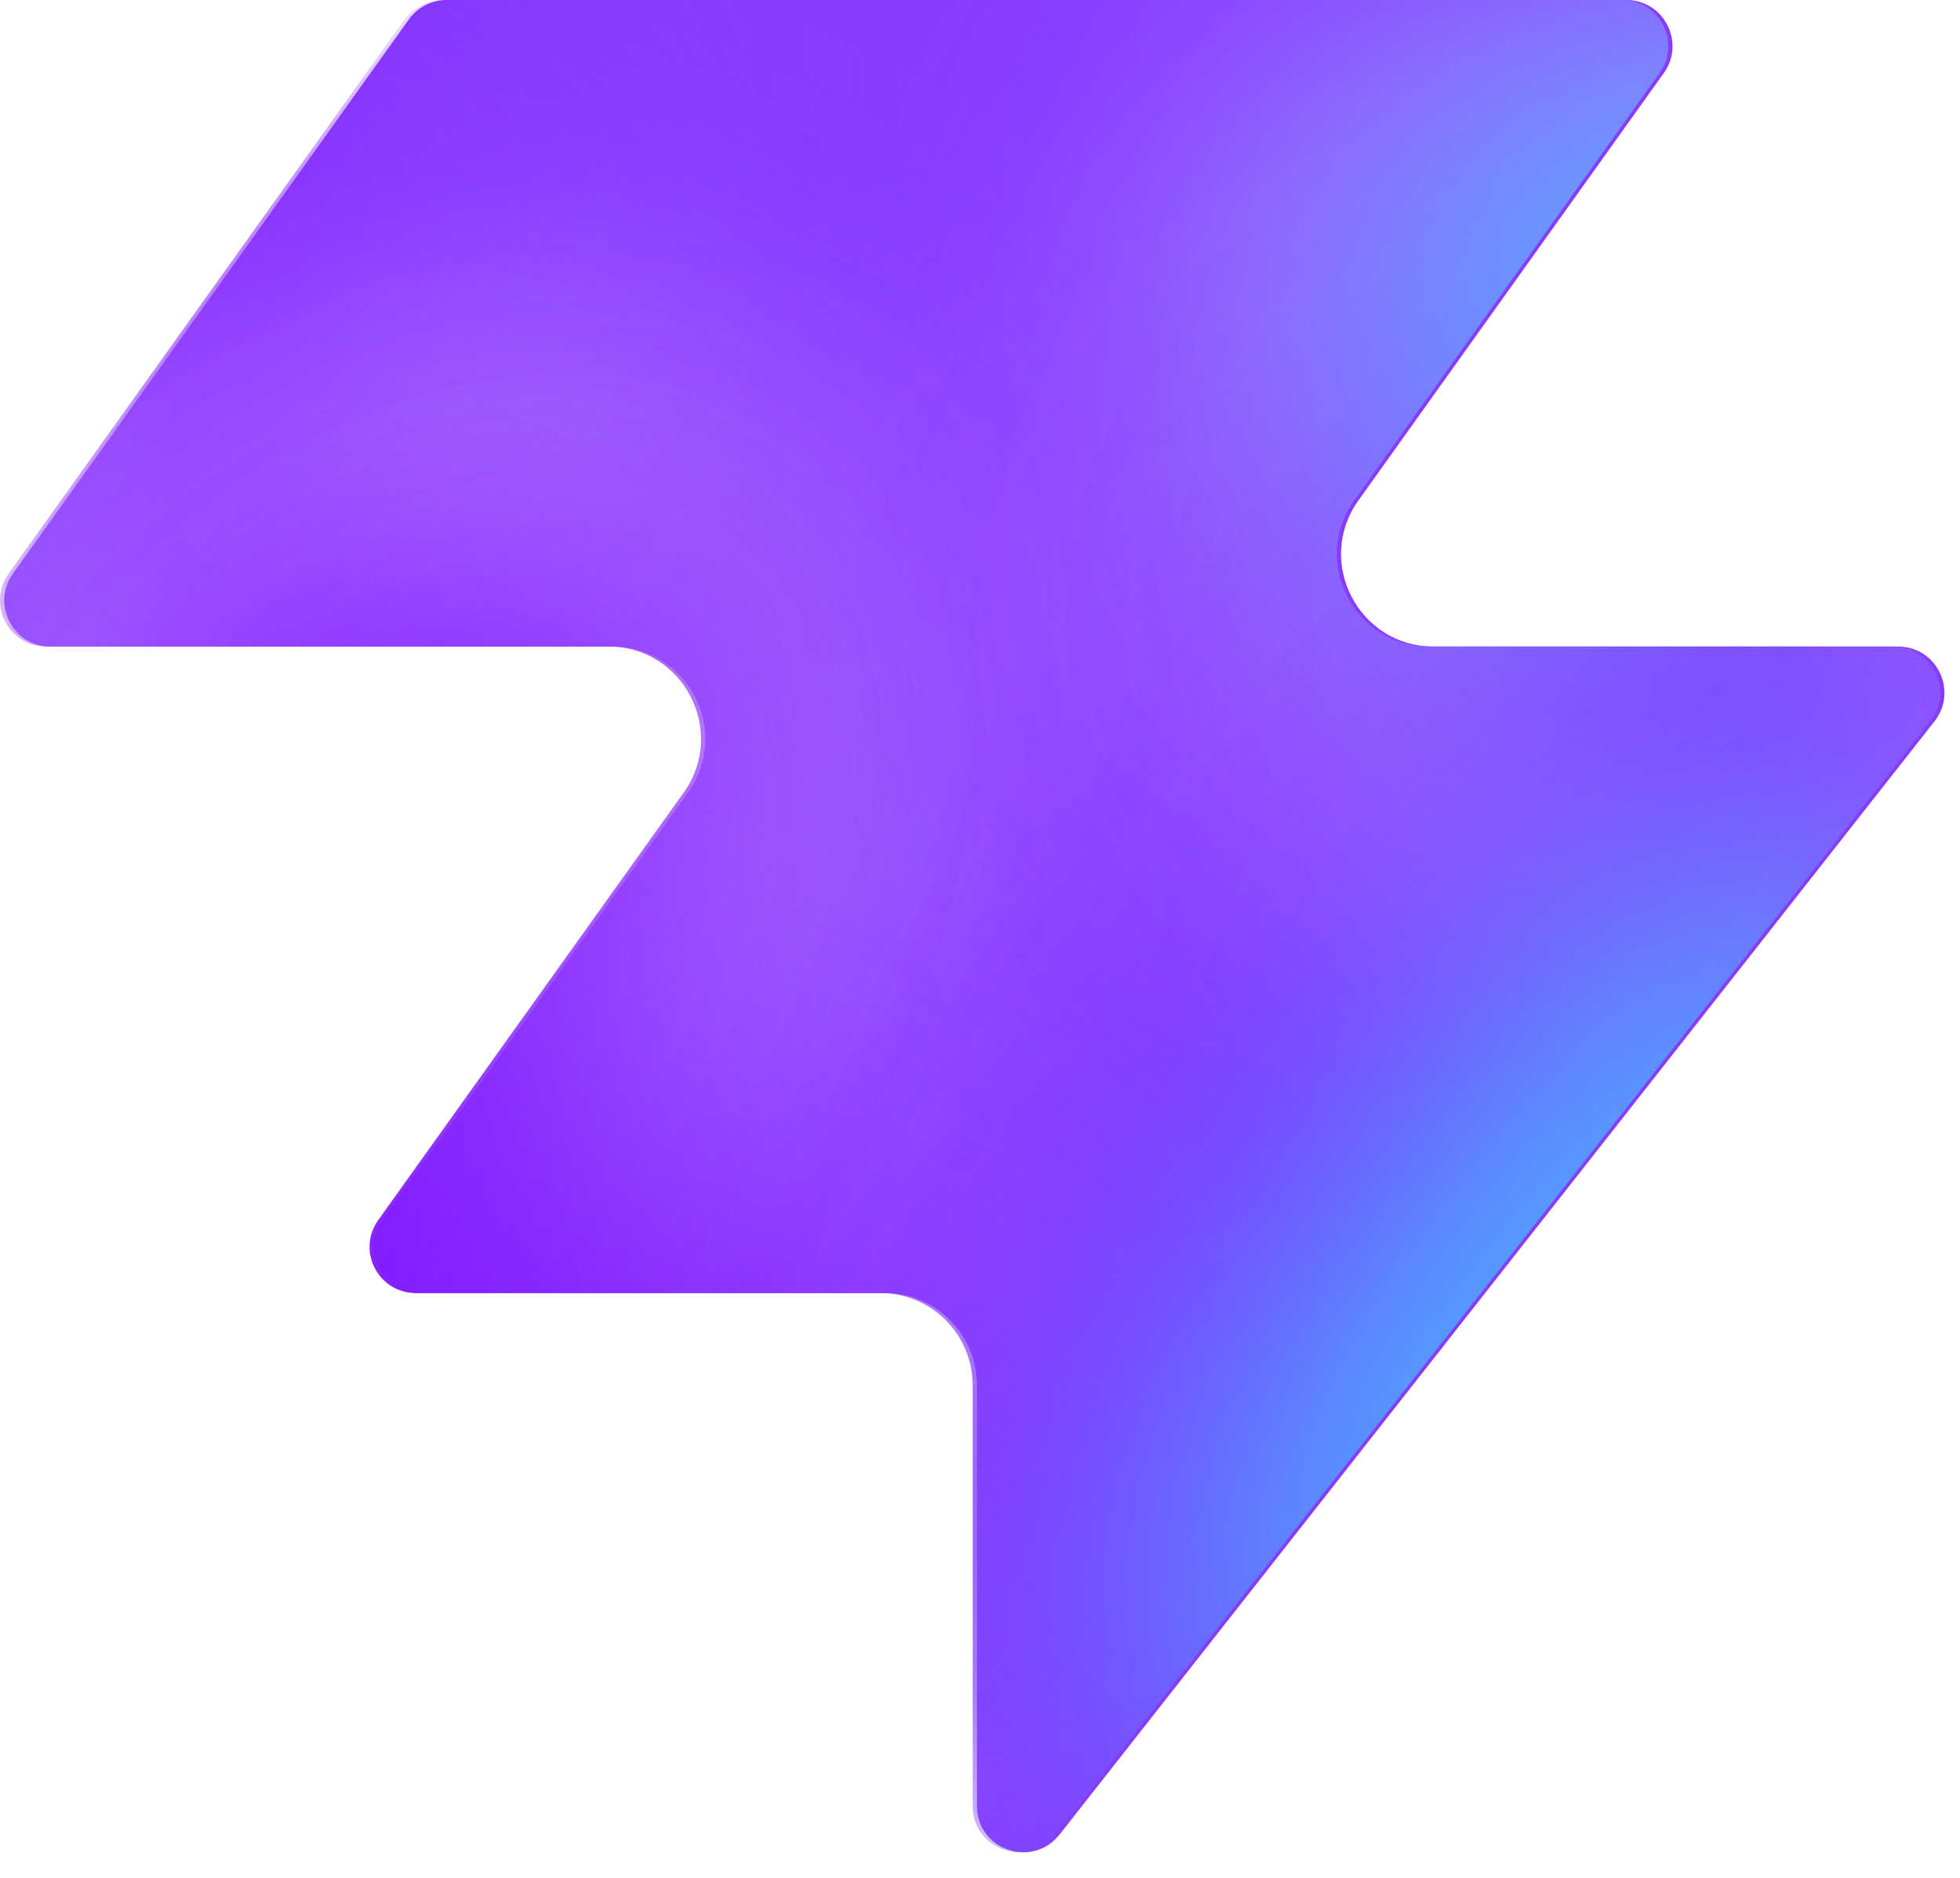
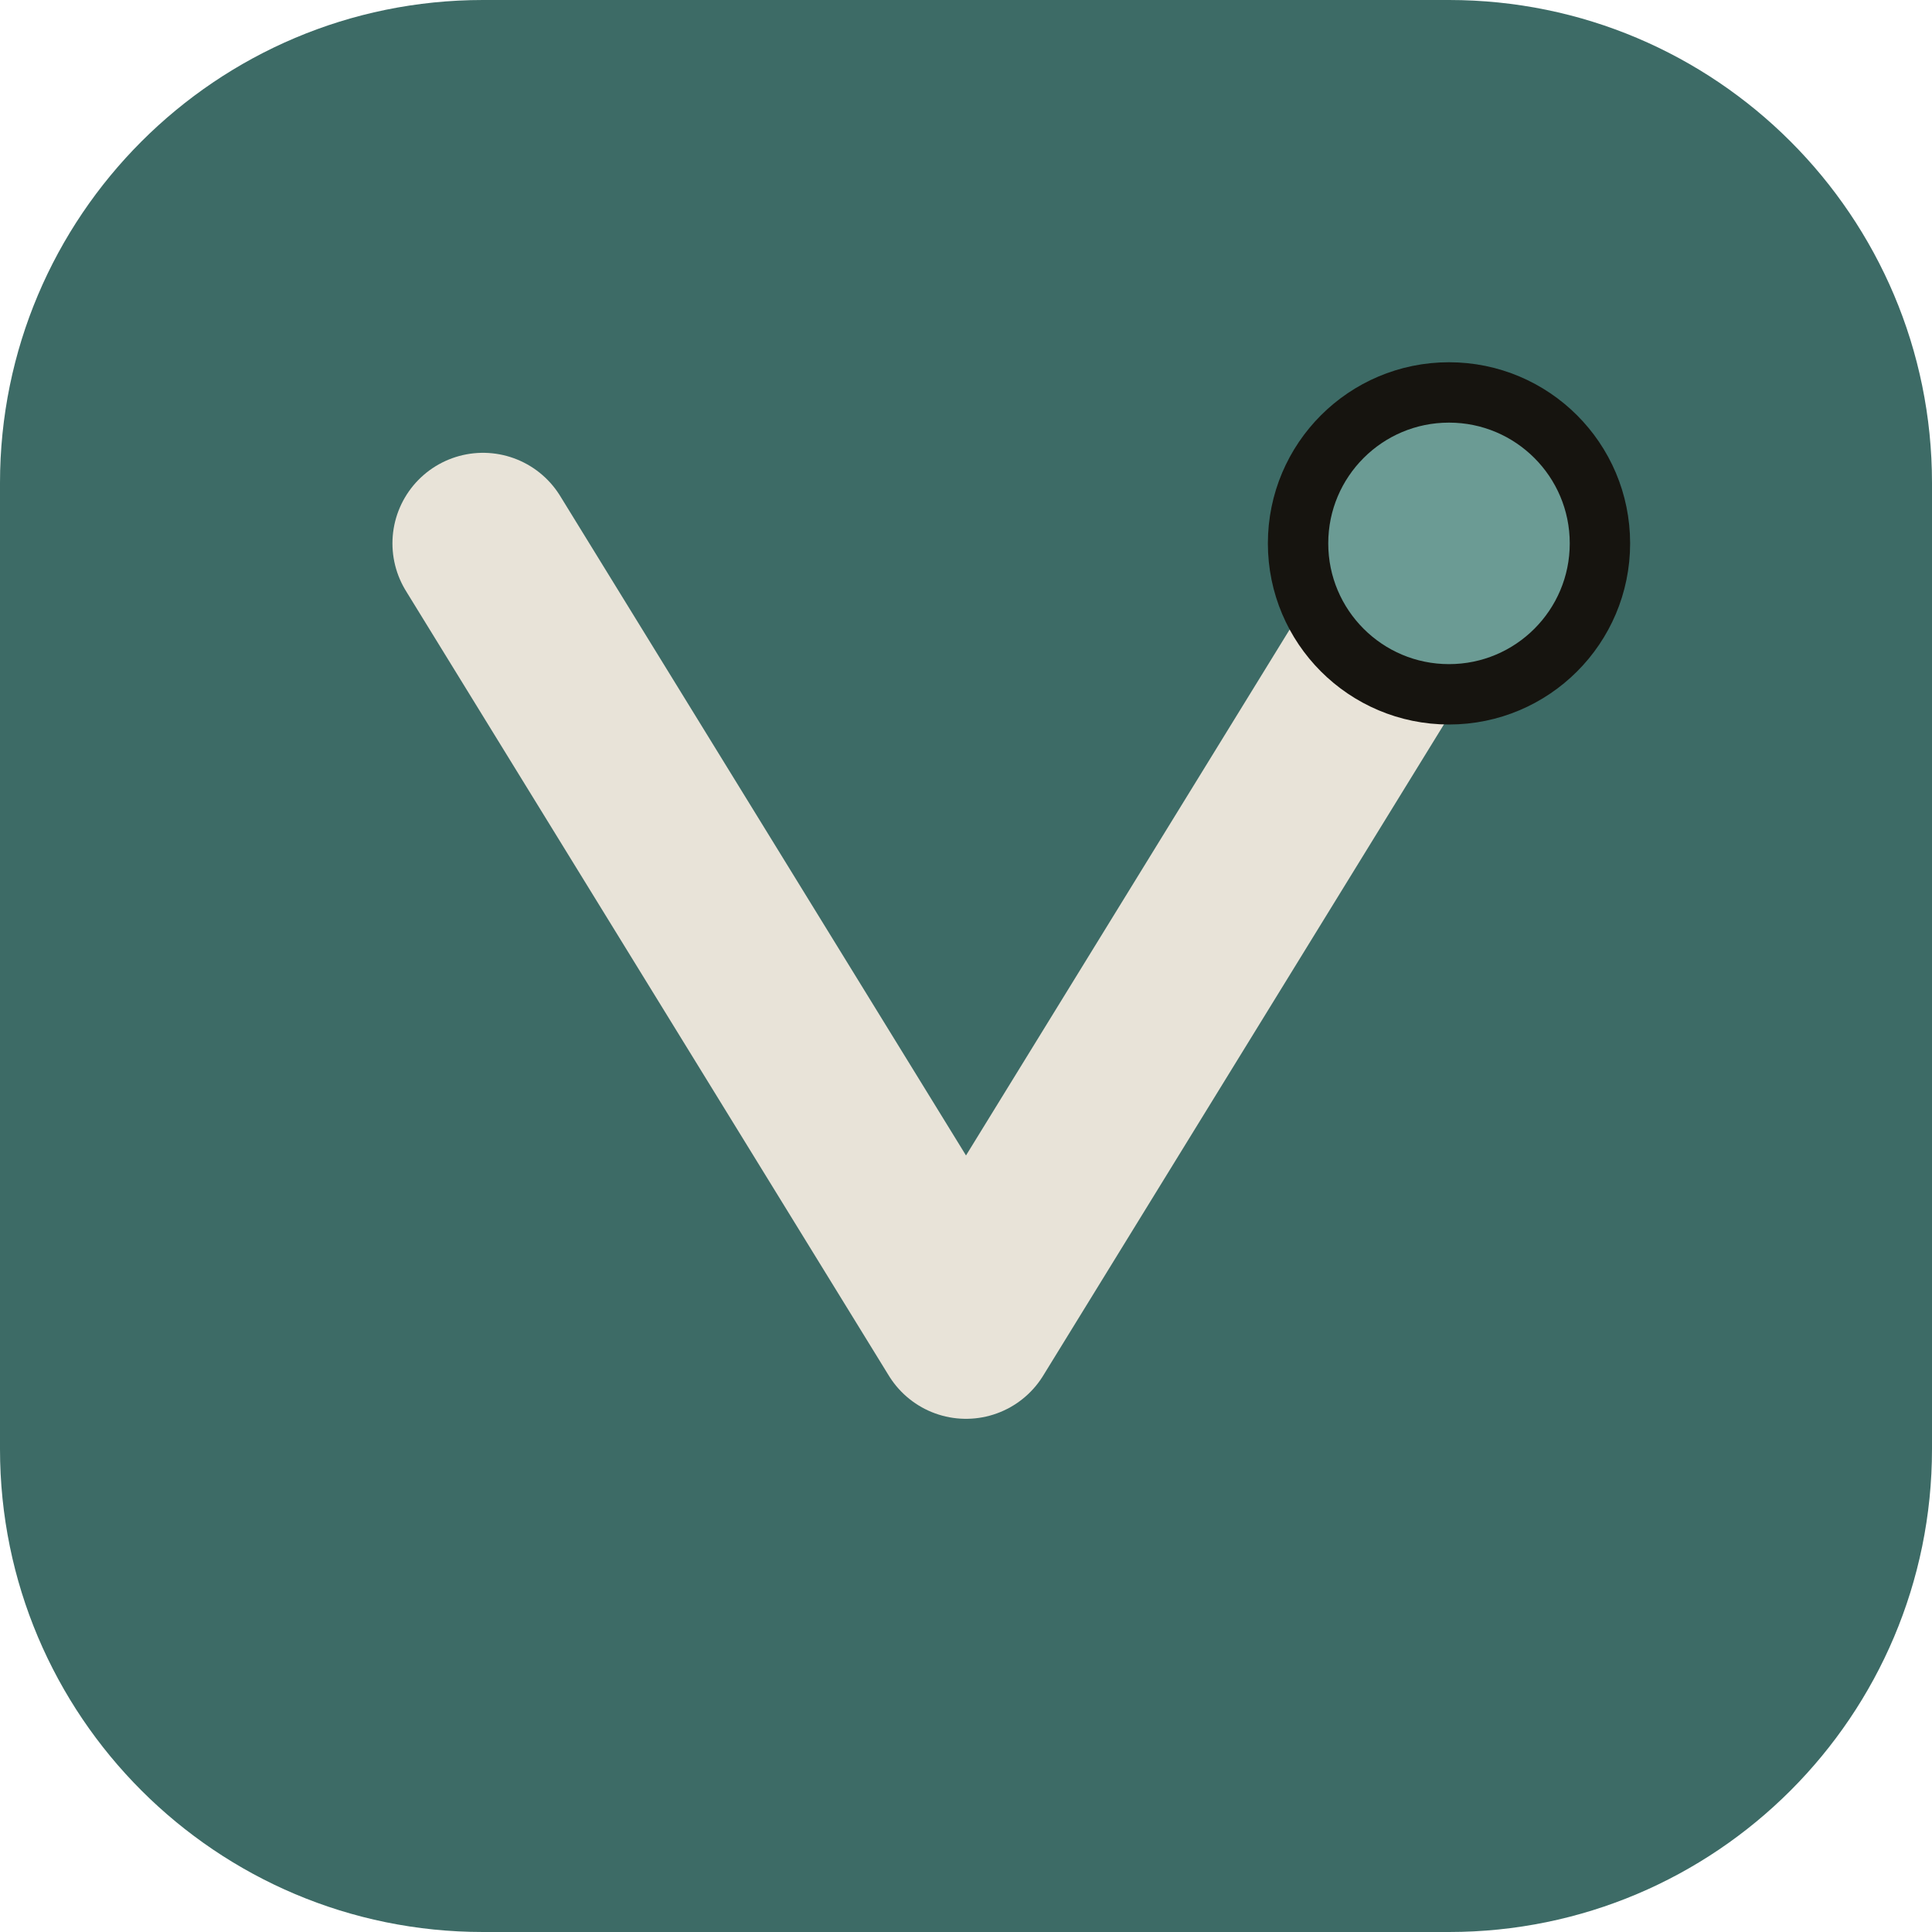
- <svg xmlns="http://www.w3.org/2000/svg" width="48" height="46" fill="none" viewBox="0 0 48 46">
-   <path fill="#863bff" d="M25.946 44.938c-.664.845-2.021.375-2.021-.698V33.937a2.26 2.26 0 0 0-2.262-2.262H10.287c-.92 0-1.456-1.04-.92-1.788l7.48-10.471c1.07-1.497 0-3.578-1.842-3.578H1.237c-.92 0-1.456-1.04-.92-1.788L10.013.474c.214-.297.556-.474.92-.474h28.894c.92 0 1.456 1.04.92 1.788l-7.48 10.471c-1.07 1.498 0 3.579 1.842 3.579h11.377c.943 0 1.473 1.088.89 1.83L25.947 44.94z" style="fill:#863bff;fill:color(display-p3 .525 .23 1);fill-opacity:1" />
-   <mask id="a" width="48" height="46" x="0" y="0" maskUnits="userSpaceOnUse" style="mask-type:alpha">
-     <path fill="#000" d="M25.842 44.938c-.664.844-2.021.375-2.021-.698V33.937a2.26 2.26 0 0 0-2.262-2.262H10.183c-.92 0-1.456-1.04-.92-1.788l7.48-10.471c1.07-1.498 0-3.579-1.842-3.579H1.133c-.92 0-1.456-1.04-.92-1.787L9.91.473c.214-.297.556-.474.92-.474h28.894c.92 0 1.456 1.04.92 1.788l-7.48 10.471c-1.07 1.498 0 3.578 1.842 3.578h11.377c.943 0 1.473 1.088.89 1.832L25.843 44.94z" style="fill:#000;fill-opacity:1" />
-   </mask>
-   <g mask="url(#a)">
-     <g filter="url(#b)">
-       <ellipse cx="5.508" cy="14.704" fill="#ede6ff" rx="5.508" ry="14.704" style="fill:#ede6ff;fill:color(display-p3 .927 .903 1);fill-opacity:1" transform="matrix(.00324 1 1 -.00324 -4.47 31.516)" />
-     </g>
-     <g filter="url(#c)">
-       <ellipse cx="10.399" cy="29.851" fill="#ede6ff" rx="10.399" ry="29.851" style="fill:#ede6ff;fill:color(display-p3 .927 .903 1);fill-opacity:1" transform="matrix(.00324 1 1 -.00324 -39.328 7.883)" />
-     </g>
-     <g filter="url(#d)">
-       <ellipse cx="5.508" cy="30.487" fill="#7e14ff" rx="5.508" ry="30.487" style="fill:#7e14ff;fill:color(display-p3 .492 .077 1);fill-opacity:1" transform="rotate(89.814 -25.913 -14.639)scale(1 -1)" />
-     </g>
-     <g filter="url(#e)">
-       <ellipse cx="5.508" cy="30.599" fill="#7e14ff" rx="5.508" ry="30.599" style="fill:#7e14ff;fill:color(display-p3 .492 .077 1);fill-opacity:1" transform="rotate(89.814 -32.644 -3.334)scale(1 -1)" />
-     </g>
-     <g filter="url(#f)">
-       <ellipse cx="5.508" cy="30.599" fill="#7e14ff" rx="5.508" ry="30.599" style="fill:#7e14ff;fill:color(display-p3 .492 .077 1);fill-opacity:1" transform="matrix(.00324 1 1 -.00324 -34.34 30.47)" />
-     </g>
-     <g filter="url(#g)">
-       <ellipse cx="14.072" cy="22.078" fill="#ede6ff" rx="14.072" ry="22.078" style="fill:#ede6ff;fill:color(display-p3 .927 .903 1);fill-opacity:1" transform="rotate(93.35 24.506 48.493)scale(-1 1)" />
-     </g>
-     <g filter="url(#h)">
-       <ellipse cx="3.47" cy="21.501" fill="#7e14ff" rx="3.47" ry="21.501" style="fill:#7e14ff;fill:color(display-p3 .492 .077 1);fill-opacity:1" transform="rotate(89.009 28.708 47.59)scale(-1 1)" />
-     </g>
-     <g filter="url(#i)">
-       <ellipse cx="3.47" cy="21.501" fill="#7e14ff" rx="3.47" ry="21.501" style="fill:#7e14ff;fill:color(display-p3 .492 .077 1);fill-opacity:1" transform="rotate(89.009 28.708 47.59)scale(-1 1)" />
-     </g>
-     <g filter="url(#j)">
-       <ellipse cx=".387" cy="8.972" fill="#7e14ff" rx="4.407" ry="29.108" style="fill:#7e14ff;fill:color(display-p3 .492 .077 1);fill-opacity:1" transform="rotate(39.51 .387 8.972)" />
-     </g>
-     <g filter="url(#k)">
-       <ellipse cx="47.523" cy="-6.092" fill="#7e14ff" rx="4.407" ry="29.108" style="fill:#7e14ff;fill:color(display-p3 .492 .077 1);fill-opacity:1" transform="rotate(37.892 47.523 -6.092)" />
-     </g>
-     <g filter="url(#l)">
-       <ellipse cx="41.412" cy="6.333" fill="#47bfff" rx="5.971" ry="9.665" style="fill:#47bfff;fill:color(display-p3 .28 .748 1);fill-opacity:1" transform="rotate(37.892 41.412 6.333)" />
-     </g>
-     <g filter="url(#m)">
-       <ellipse cx="-1.879" cy="38.332" fill="#7e14ff" rx="4.407" ry="29.108" style="fill:#7e14ff;fill:color(display-p3 .492 .077 1);fill-opacity:1" transform="rotate(37.892 -1.88 38.332)" />
-     </g>
-     <g filter="url(#n)">
-       <ellipse cx="-1.879" cy="38.332" fill="#7e14ff" rx="4.407" ry="29.108" style="fill:#7e14ff;fill:color(display-p3 .492 .077 1);fill-opacity:1" transform="rotate(37.892 -1.88 38.332)" />
-     </g>
-     <g filter="url(#o)">
-       <ellipse cx="35.651" cy="29.907" fill="#7e14ff" rx="4.407" ry="29.108" style="fill:#7e14ff;fill:color(display-p3 .492 .077 1);fill-opacity:1" transform="rotate(37.892 35.651 29.907)" />
-     </g>
-     <g filter="url(#p)">
-       <ellipse cx="38.418" cy="32.4" fill="#47bfff" rx="5.971" ry="15.297" style="fill:#47bfff;fill:color(display-p3 .28 .748 1);fill-opacity:1" transform="rotate(37.892 38.418 32.4)" />
-     </g>
-   </g>
-   <defs>
-     <filter id="b" width="60.045" height="41.654" x="-19.77" y="16.149" color-interpolation-filters="sRGB" filterUnits="userSpaceOnUse">
-       <feFlood flood-opacity="0" result="BackgroundImageFix" />
-       <feBlend in="SourceGraphic" in2="BackgroundImageFix" result="shape" />
-       <feGaussianBlur result="effect1_foregroundBlur_2002_17158" stdDeviation="7.659" />
-     </filter>
-     <filter id="c" width="90.34" height="51.437" x="-54.613" y="-7.533" color-interpolation-filters="sRGB" filterUnits="userSpaceOnUse">
-       <feFlood flood-opacity="0" result="BackgroundImageFix" />
-       <feBlend in="SourceGraphic" in2="BackgroundImageFix" result="shape" />
-       <feGaussianBlur result="effect1_foregroundBlur_2002_17158" stdDeviation="7.659" />
-     </filter>
-     <filter id="d" width="79.355" height="29.4" x="-49.64" y="2.03" color-interpolation-filters="sRGB" filterUnits="userSpaceOnUse">
-       <feFlood flood-opacity="0" result="BackgroundImageFix" />
-       <feBlend in="SourceGraphic" in2="BackgroundImageFix" result="shape" />
-       <feGaussianBlur result="effect1_foregroundBlur_2002_17158" stdDeviation="4.596" />
-     </filter>
-     <filter id="e" width="79.579" height="29.4" x="-45.045" y="20.029" color-interpolation-filters="sRGB" filterUnits="userSpaceOnUse">
-       <feFlood flood-opacity="0" result="BackgroundImageFix" />
-       <feBlend in="SourceGraphic" in2="BackgroundImageFix" result="shape" />
-       <feGaussianBlur result="effect1_foregroundBlur_2002_17158" stdDeviation="4.596" />
-     </filter>
-     <filter id="f" width="79.579" height="29.4" x="-43.513" y="21.178" color-interpolation-filters="sRGB" filterUnits="userSpaceOnUse">
-       <feFlood flood-opacity="0" result="BackgroundImageFix" />
-       <feBlend in="SourceGraphic" in2="BackgroundImageFix" result="shape" />
-       <feGaussianBlur result="effect1_foregroundBlur_2002_17158" stdDeviation="4.596" />
-     </filter>
-     <filter id="g" width="74.749" height="58.852" x="15.756" y="-17.901" color-interpolation-filters="sRGB" filterUnits="userSpaceOnUse">
-       <feFlood flood-opacity="0" result="BackgroundImageFix" />
-       <feBlend in="SourceGraphic" in2="BackgroundImageFix" result="shape" />
-       <feGaussianBlur result="effect1_foregroundBlur_2002_17158" stdDeviation="7.659" />
-     </filter>
-     <filter id="h" width="61.377" height="25.362" x="23.548" y="2.284" color-interpolation-filters="sRGB" filterUnits="userSpaceOnUse">
-       <feFlood flood-opacity="0" result="BackgroundImageFix" />
-       <feBlend in="SourceGraphic" in2="BackgroundImageFix" result="shape" />
-       <feGaussianBlur result="effect1_foregroundBlur_2002_17158" stdDeviation="4.596" />
-     </filter>
-     <filter id="i" width="61.377" height="25.362" x="23.548" y="2.284" color-interpolation-filters="sRGB" filterUnits="userSpaceOnUse">
-       <feFlood flood-opacity="0" result="BackgroundImageFix" />
-       <feBlend in="SourceGraphic" in2="BackgroundImageFix" result="shape" />
-       <feGaussianBlur result="effect1_foregroundBlur_2002_17158" stdDeviation="4.596" />
-     </filter>
-     <filter id="j" width="56.045" height="63.649" x="-27.636" y="-22.853" color-interpolation-filters="sRGB" filterUnits="userSpaceOnUse">
-       <feFlood flood-opacity="0" result="BackgroundImageFix" />
-       <feBlend in="SourceGraphic" in2="BackgroundImageFix" result="shape" />
-       <feGaussianBlur result="effect1_foregroundBlur_2002_17158" stdDeviation="4.596" />
-     </filter>
-     <filter id="k" width="54.814" height="64.646" x="20.116" y="-38.415" color-interpolation-filters="sRGB" filterUnits="userSpaceOnUse">
-       <feFlood flood-opacity="0" result="BackgroundImageFix" />
-       <feBlend in="SourceGraphic" in2="BackgroundImageFix" result="shape" />
-       <feGaussianBlur result="effect1_foregroundBlur_2002_17158" stdDeviation="4.596" />
-     </filter>
-     <filter id="l" width="33.541" height="35.313" x="24.641" y="-11.323" color-interpolation-filters="sRGB" filterUnits="userSpaceOnUse">
-       <feFlood flood-opacity="0" result="BackgroundImageFix" />
-       <feBlend in="SourceGraphic" in2="BackgroundImageFix" result="shape" />
-       <feGaussianBlur result="effect1_foregroundBlur_2002_17158" stdDeviation="4.596" />
-     </filter>
-     <filter id="m" width="54.814" height="64.646" x="-29.286" y="6.009" color-interpolation-filters="sRGB" filterUnits="userSpaceOnUse">
-       <feFlood flood-opacity="0" result="BackgroundImageFix" />
-       <feBlend in="SourceGraphic" in2="BackgroundImageFix" result="shape" />
-       <feGaussianBlur result="effect1_foregroundBlur_2002_17158" stdDeviation="4.596" />
-     </filter>
-     <filter id="n" width="54.814" height="64.646" x="-29.286" y="6.009" color-interpolation-filters="sRGB" filterUnits="userSpaceOnUse">
-       <feFlood flood-opacity="0" result="BackgroundImageFix" />
-       <feBlend in="SourceGraphic" in2="BackgroundImageFix" result="shape" />
-       <feGaussianBlur result="effect1_foregroundBlur_2002_17158" stdDeviation="4.596" />
-     </filter>
-     <filter id="o" width="54.814" height="64.646" x="8.244" y="-2.416" color-interpolation-filters="sRGB" filterUnits="userSpaceOnUse">
-       <feFlood flood-opacity="0" result="BackgroundImageFix" />
-       <feBlend in="SourceGraphic" in2="BackgroundImageFix" result="shape" />
-       <feGaussianBlur result="effect1_foregroundBlur_2002_17158" stdDeviation="4.596" />
-     </filter>
-     <filter id="p" width="39.409" height="43.623" x="18.713" y="10.588" color-interpolation-filters="sRGB" filterUnits="userSpaceOnUse">
-       <feFlood flood-opacity="0" result="BackgroundImageFix" />
-       <feBlend in="SourceGraphic" in2="BackgroundImageFix" result="shape" />
-       <feGaussianBlur result="effect1_foregroundBlur_2002_17158" stdDeviation="4.596" />
-     </filter>
-   </defs>
+ <svg xmlns="http://www.w3.org/2000/svg" width="32" height="32" viewBox="0 0 32 32" fill="none">
+   <rect width="32" height="32" rx="8" fill="#3d6b66" />
+   <path d="M8 9L16 22L24 9" stroke="#e8e3d8" stroke-width="3" stroke-linecap="round" stroke-linejoin="round" />
+   <circle cx="24" cy="9" r="2.5" fill="#6b9b94" stroke="#16140f" stroke-width="1" />
</svg>
